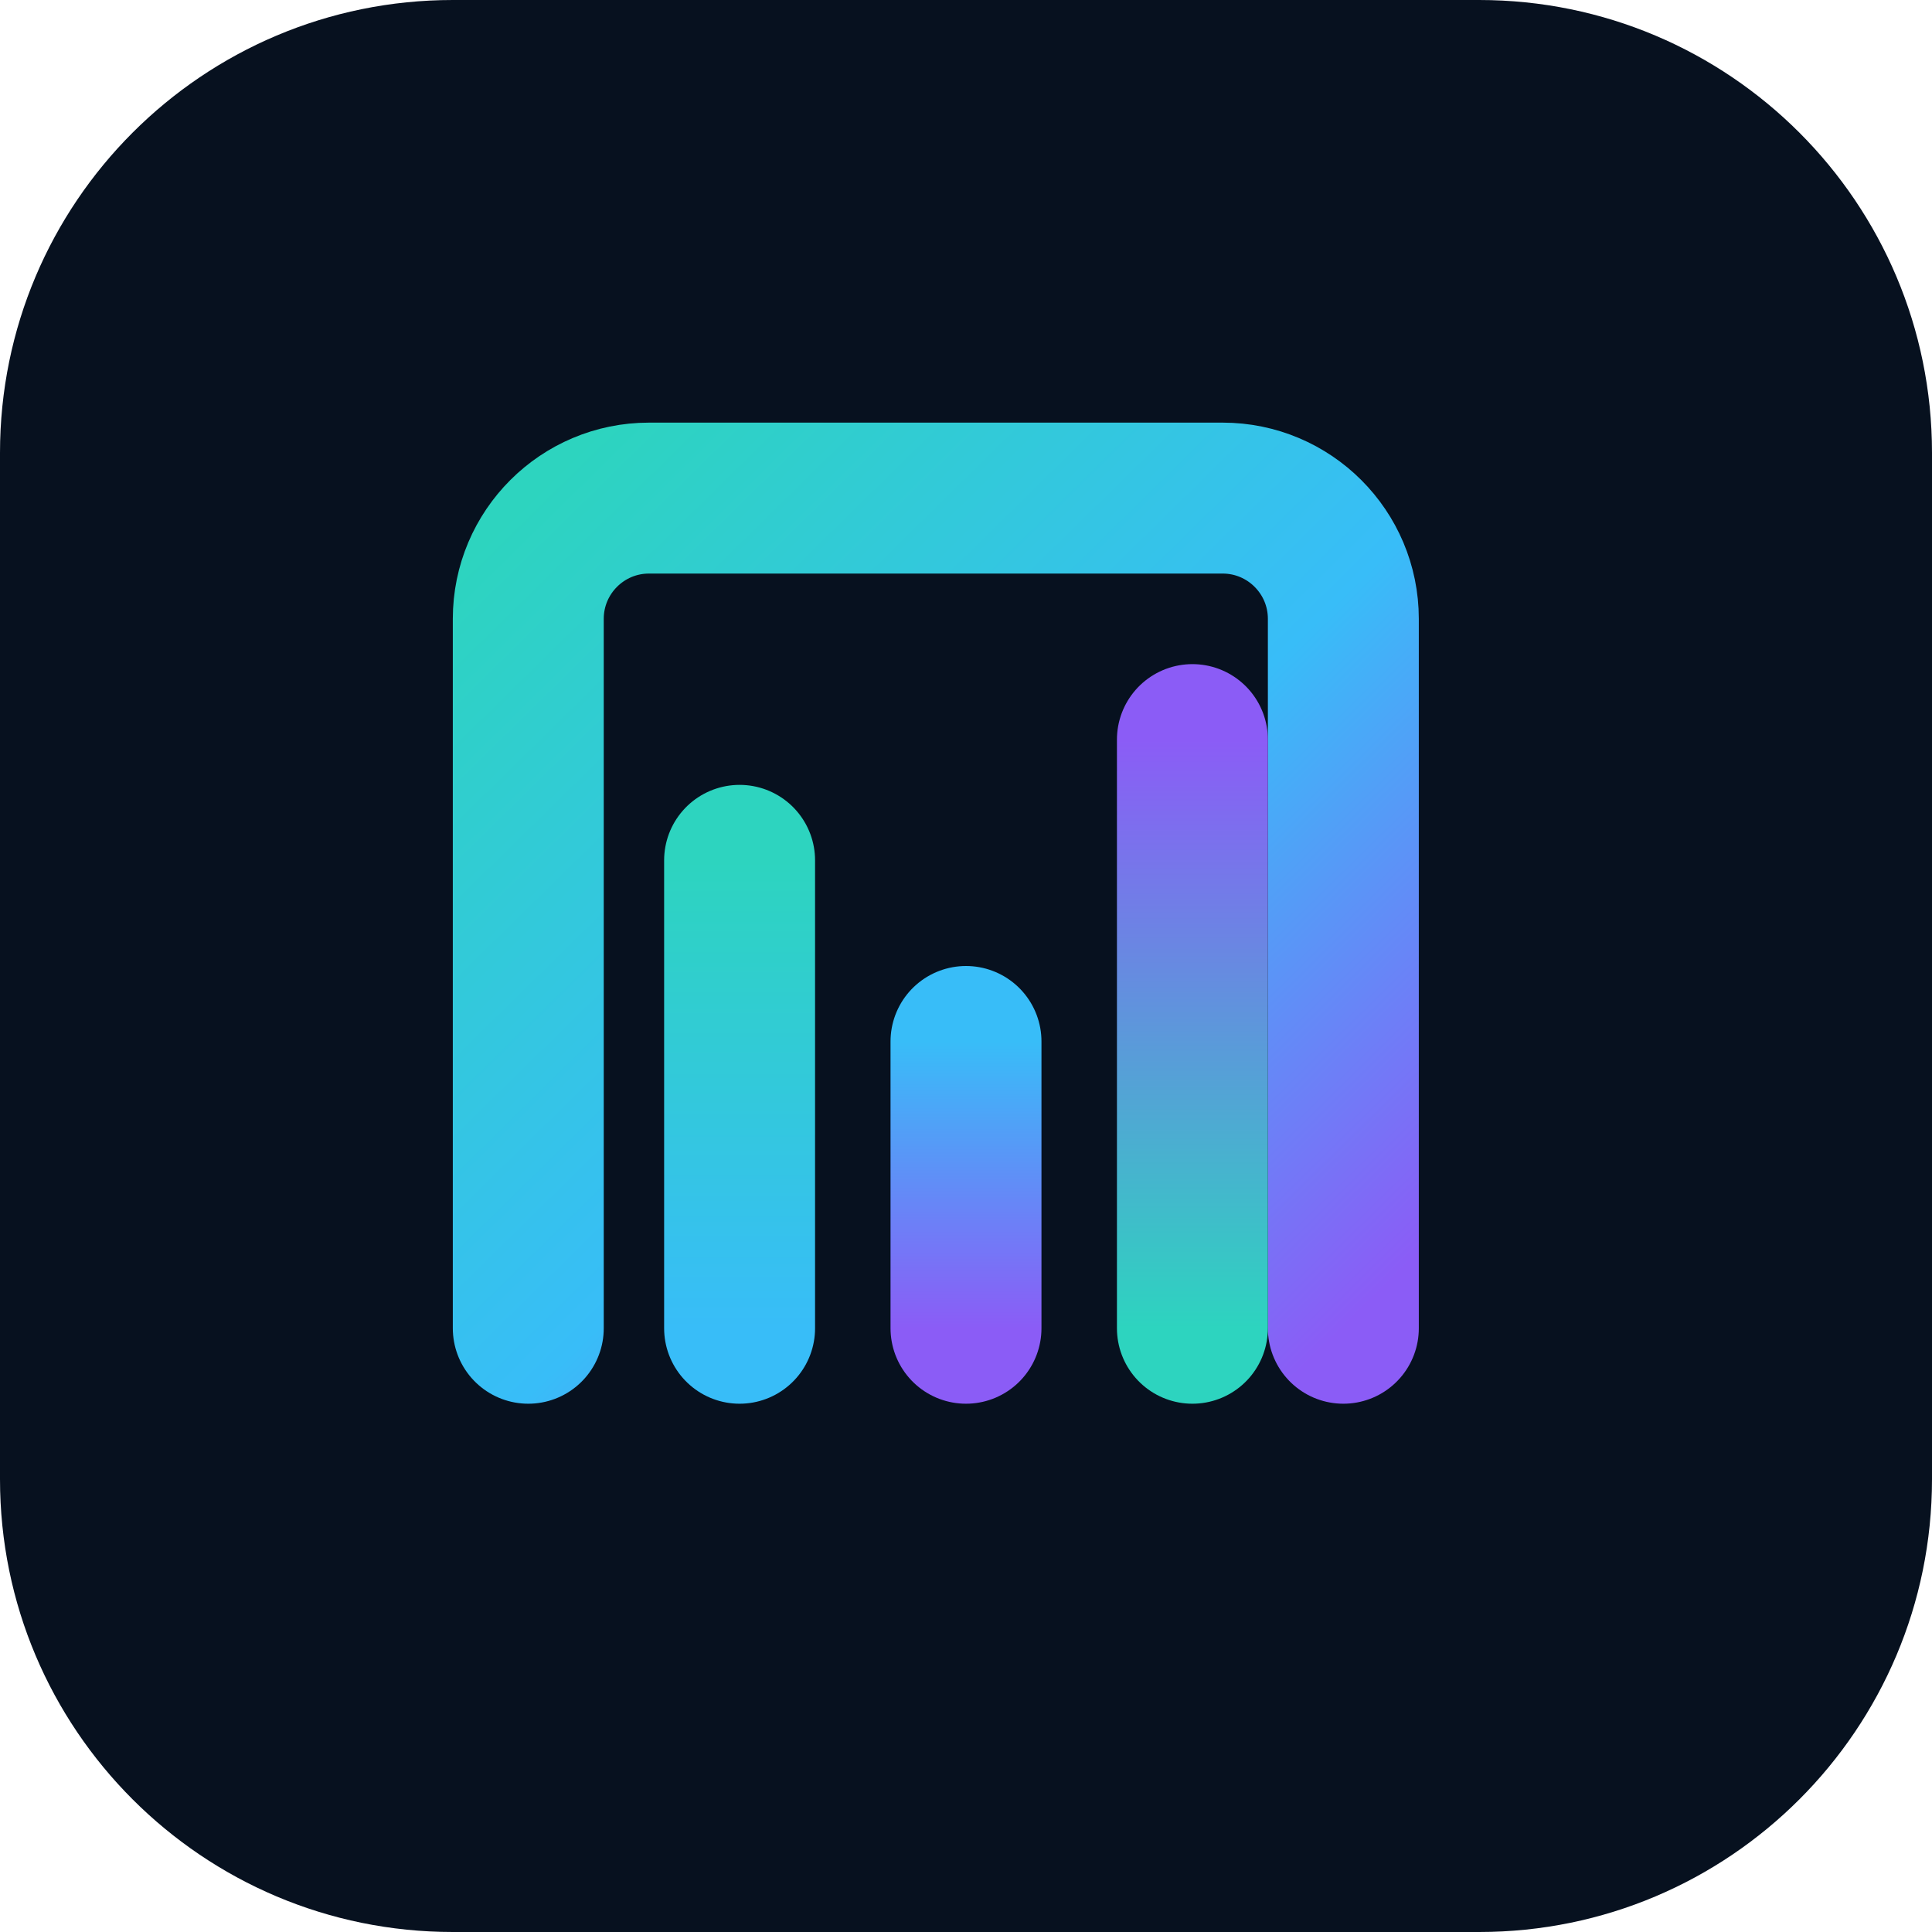
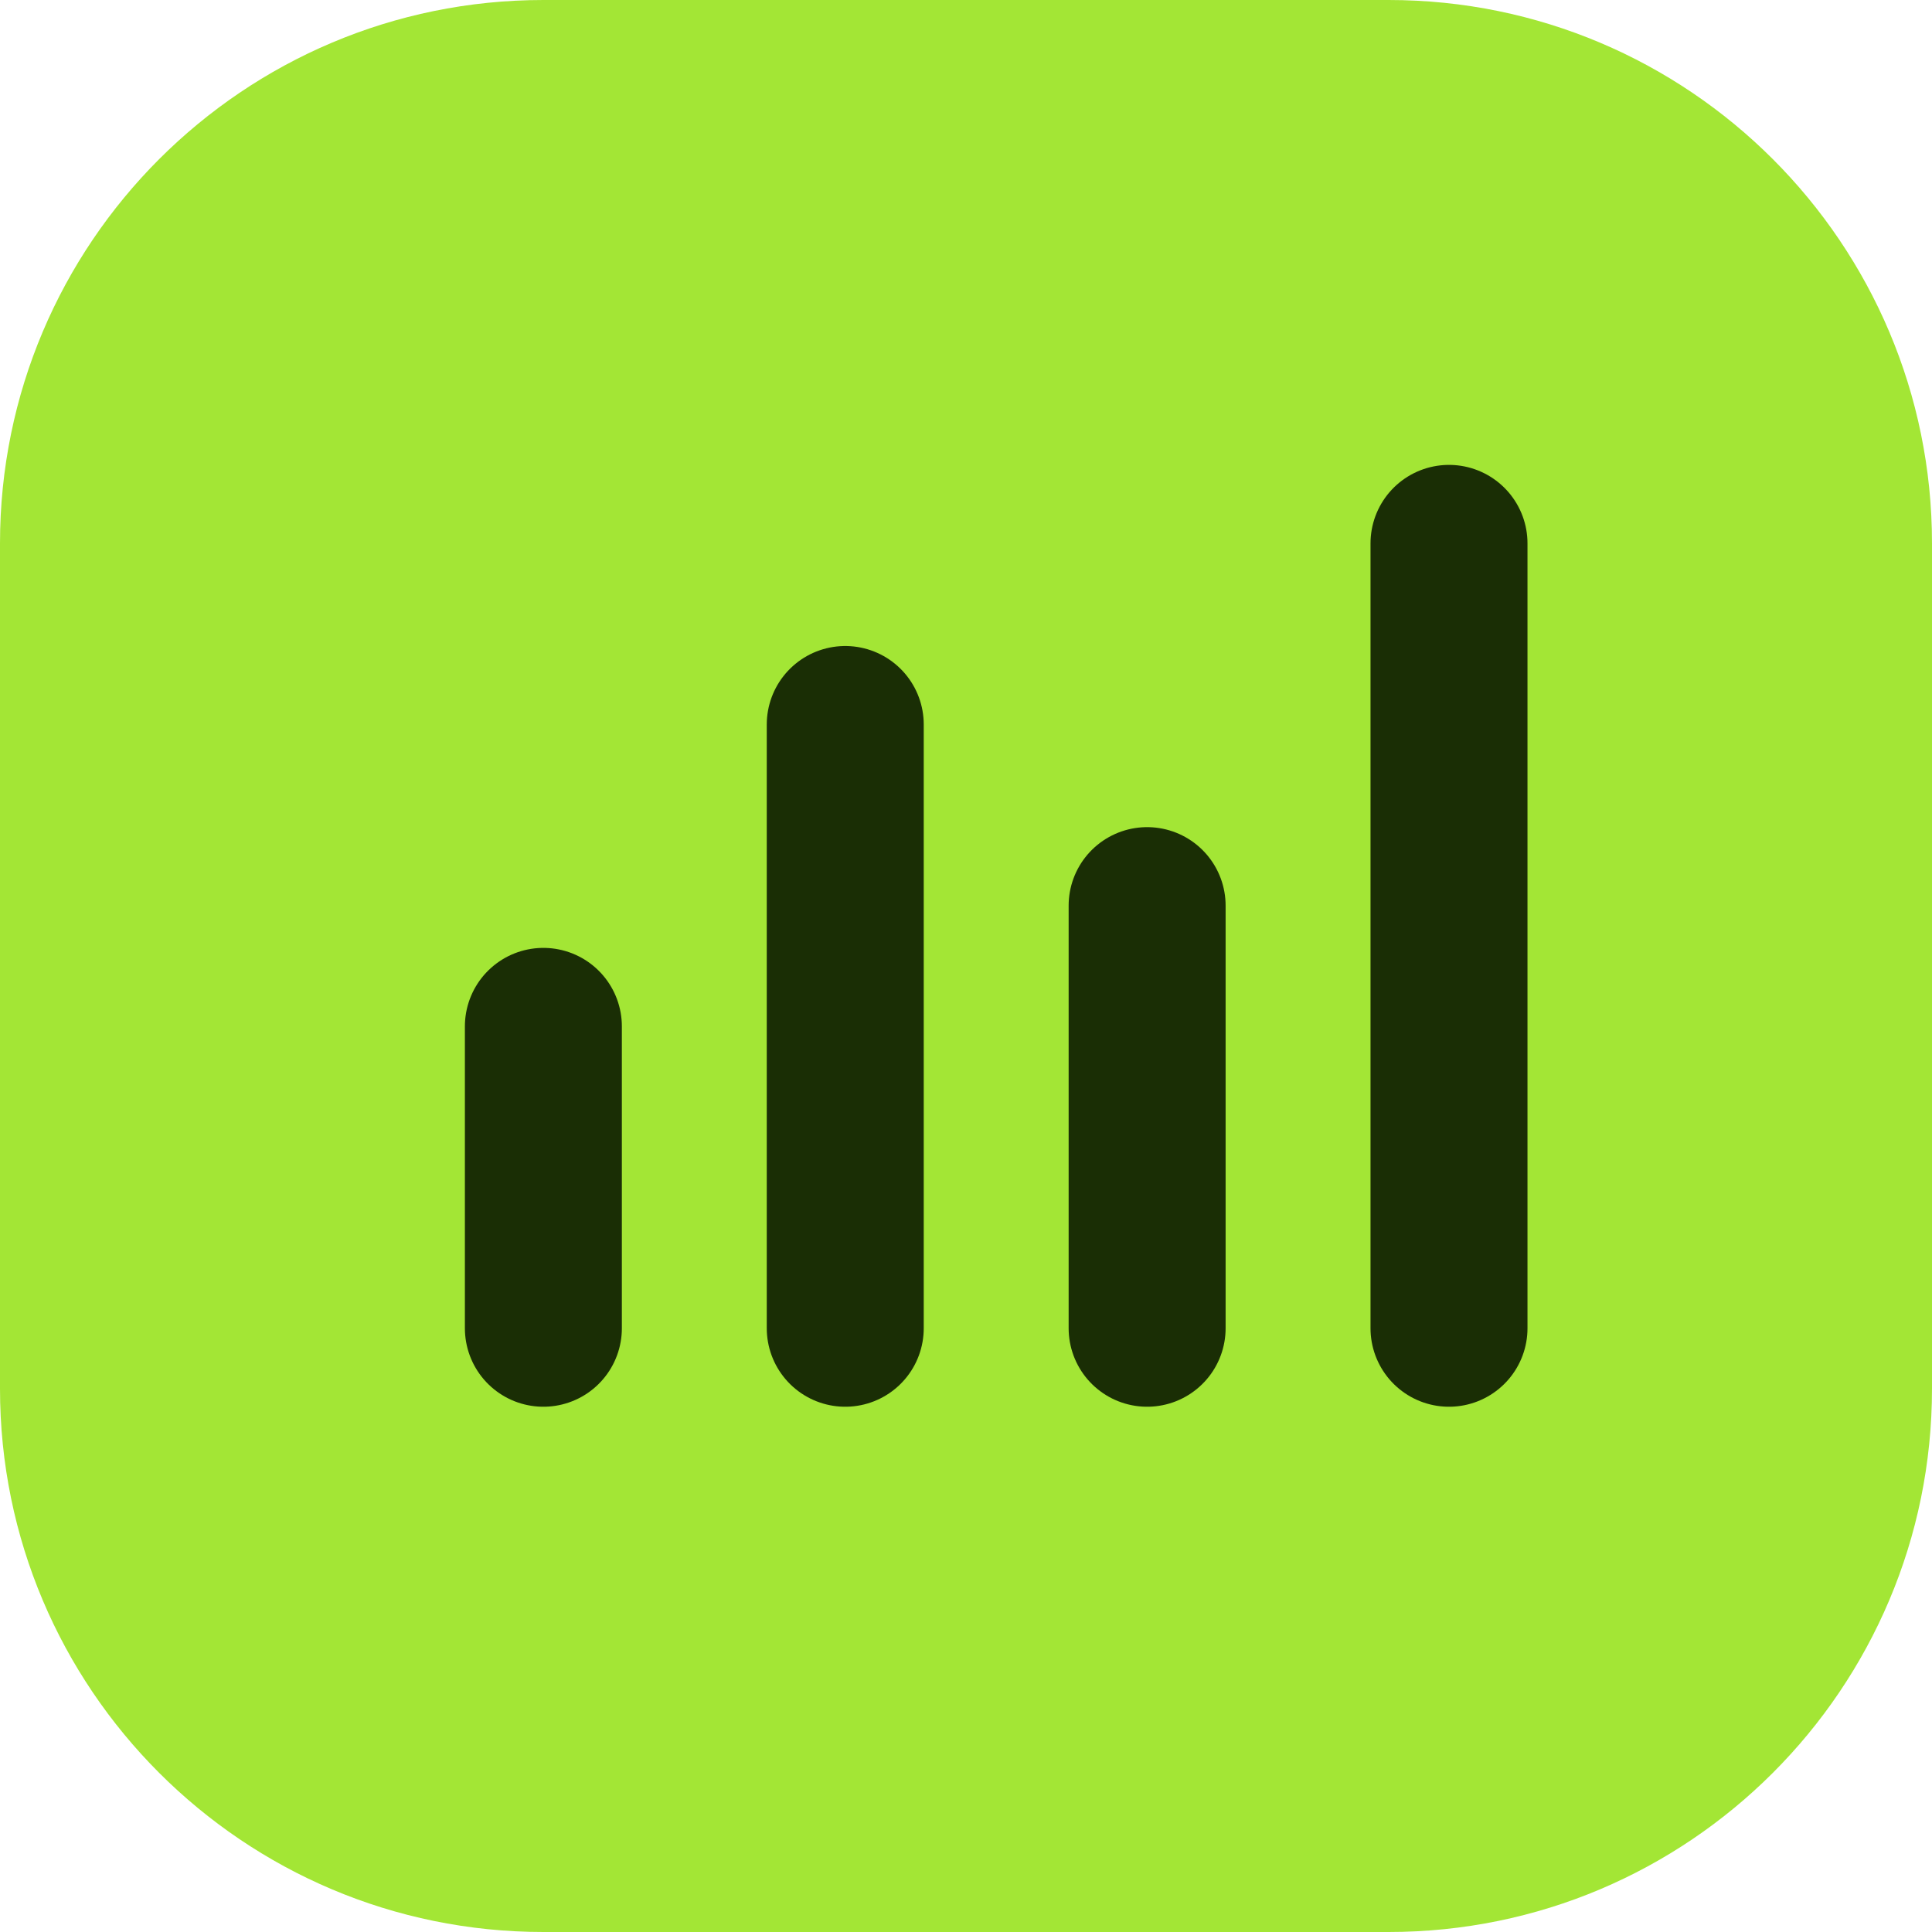
- <svg xmlns="http://www.w3.org/2000/svg" width="128" height="128" viewBox="0 0 128 128" fill="none">
-   <rect width="128" height="128" rx="30" fill="#07111F" />
-   <path d="M35 88V41C35 36.582 38.582 33 43 33H81C85.418 33 89 36.582 89 41V88" stroke="url(#paint0_linear_1_2)" stroke-width="10" stroke-linecap="round" />
-   <path d="M49 88V57" stroke="url(#paint1_linear_1_2)" stroke-width="10" stroke-linecap="round" />
-   <path d="M64 88V69" stroke="url(#paint2_linear_1_2)" stroke-width="10" stroke-linecap="round" />
-   <path d="M79 88V49" stroke="url(#paint3_linear_1_2)" stroke-width="10" stroke-linecap="round" />
-   <defs>
-     <linearGradient id="paint0_linear_1_2" x1="35" y1="33" x2="89" y2="88" gradientUnits="userSpaceOnUse">
-       <stop stop-color="#2DD4BF" />
-       <stop offset="0.55" stop-color="#38BDF8" />
-       <stop offset="1" stop-color="#8B5CF6" />
-     </linearGradient>
-     <linearGradient id="paint1_linear_1_2" x1="49" y1="57" x2="49" y2="88" gradientUnits="userSpaceOnUse">
-       <stop stop-color="#2DD4BF" />
-       <stop offset="1" stop-color="#38BDF8" />
-     </linearGradient>
-     <linearGradient id="paint2_linear_1_2" x1="64" y1="69" x2="64" y2="88" gradientUnits="userSpaceOnUse">
-       <stop stop-color="#38BDF8" />
-       <stop offset="1" stop-color="#8B5CF6" />
-     </linearGradient>
-     <linearGradient id="paint3_linear_1_2" x1="79" y1="49" x2="79" y2="88" gradientUnits="userSpaceOnUse">
-       <stop stop-color="#8B5CF6" />
-       <stop offset="1" stop-color="#2DD4BF" />
-     </linearGradient>
-   </defs>
+ <svg xmlns="http://www.w3.org/2000/svg" viewBox="0 0 32 32">
+   <rect width="32" height="32" rx="9" fill="#A3E635" />
+   <path d="M9 22v-5M14 22V12M19 22v-7M24 22V9" fill="none" stroke="#1A2E05" stroke-width="2.6" stroke-linecap="round" />
</svg>
